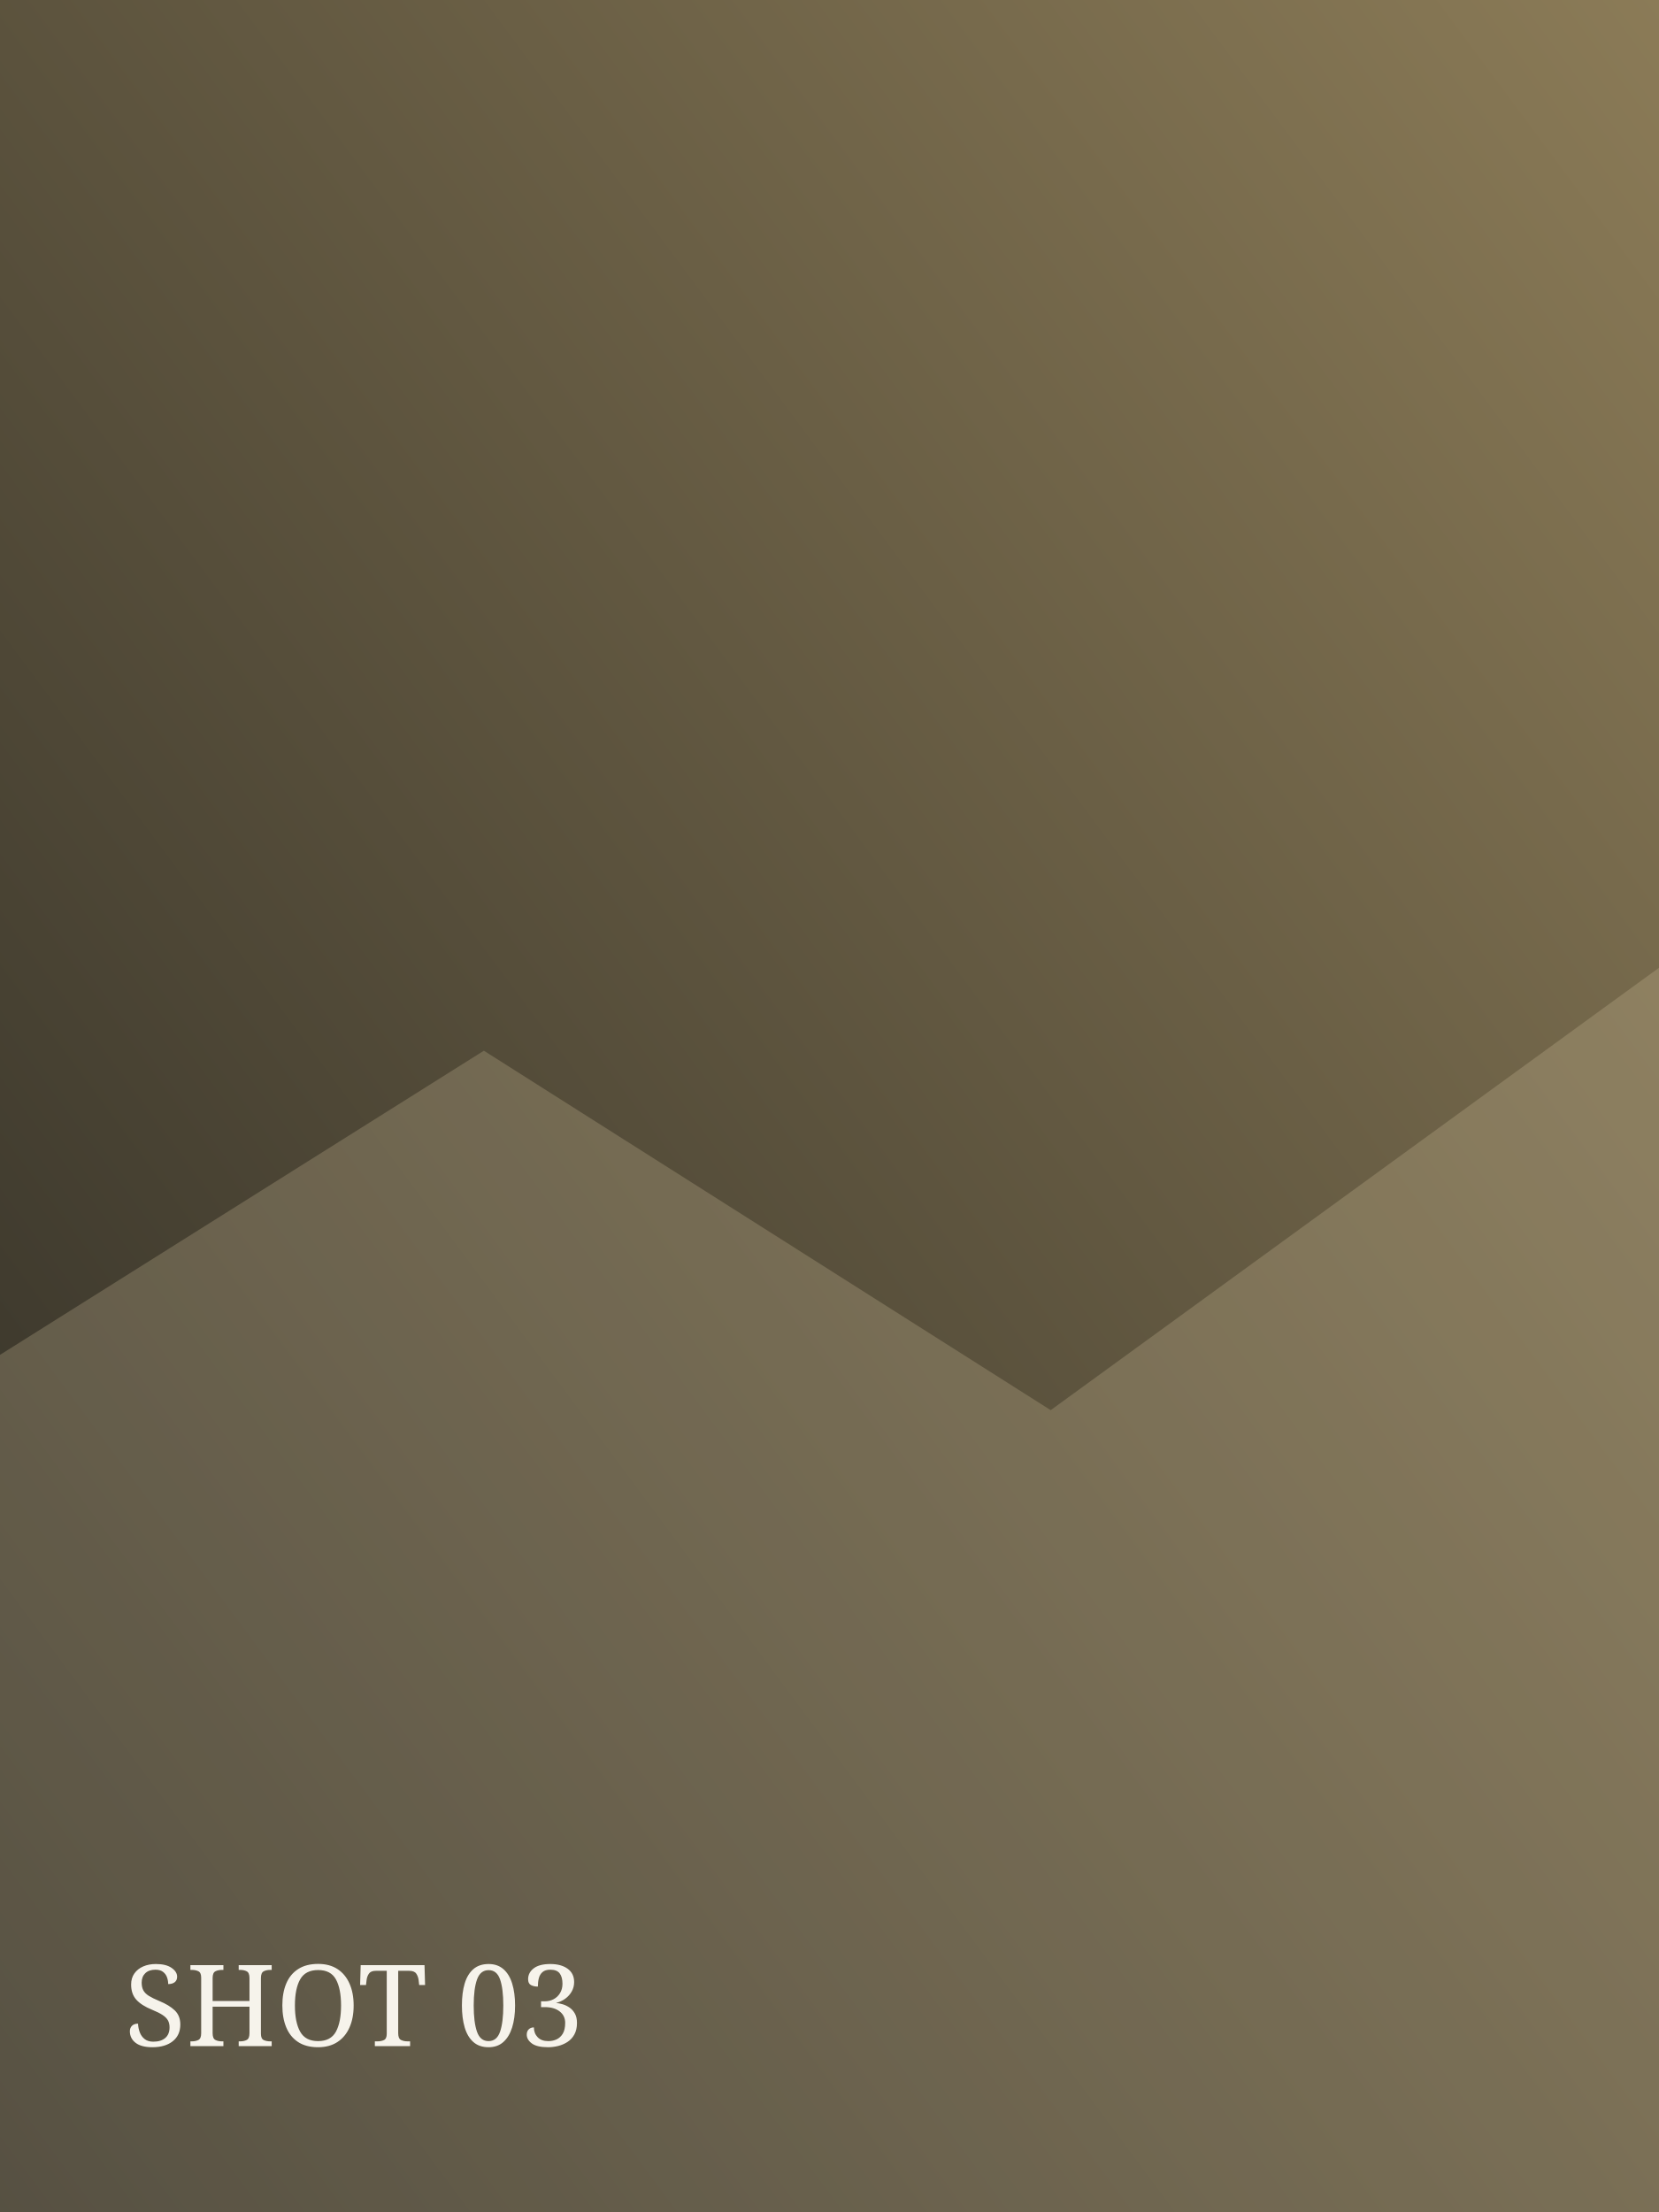
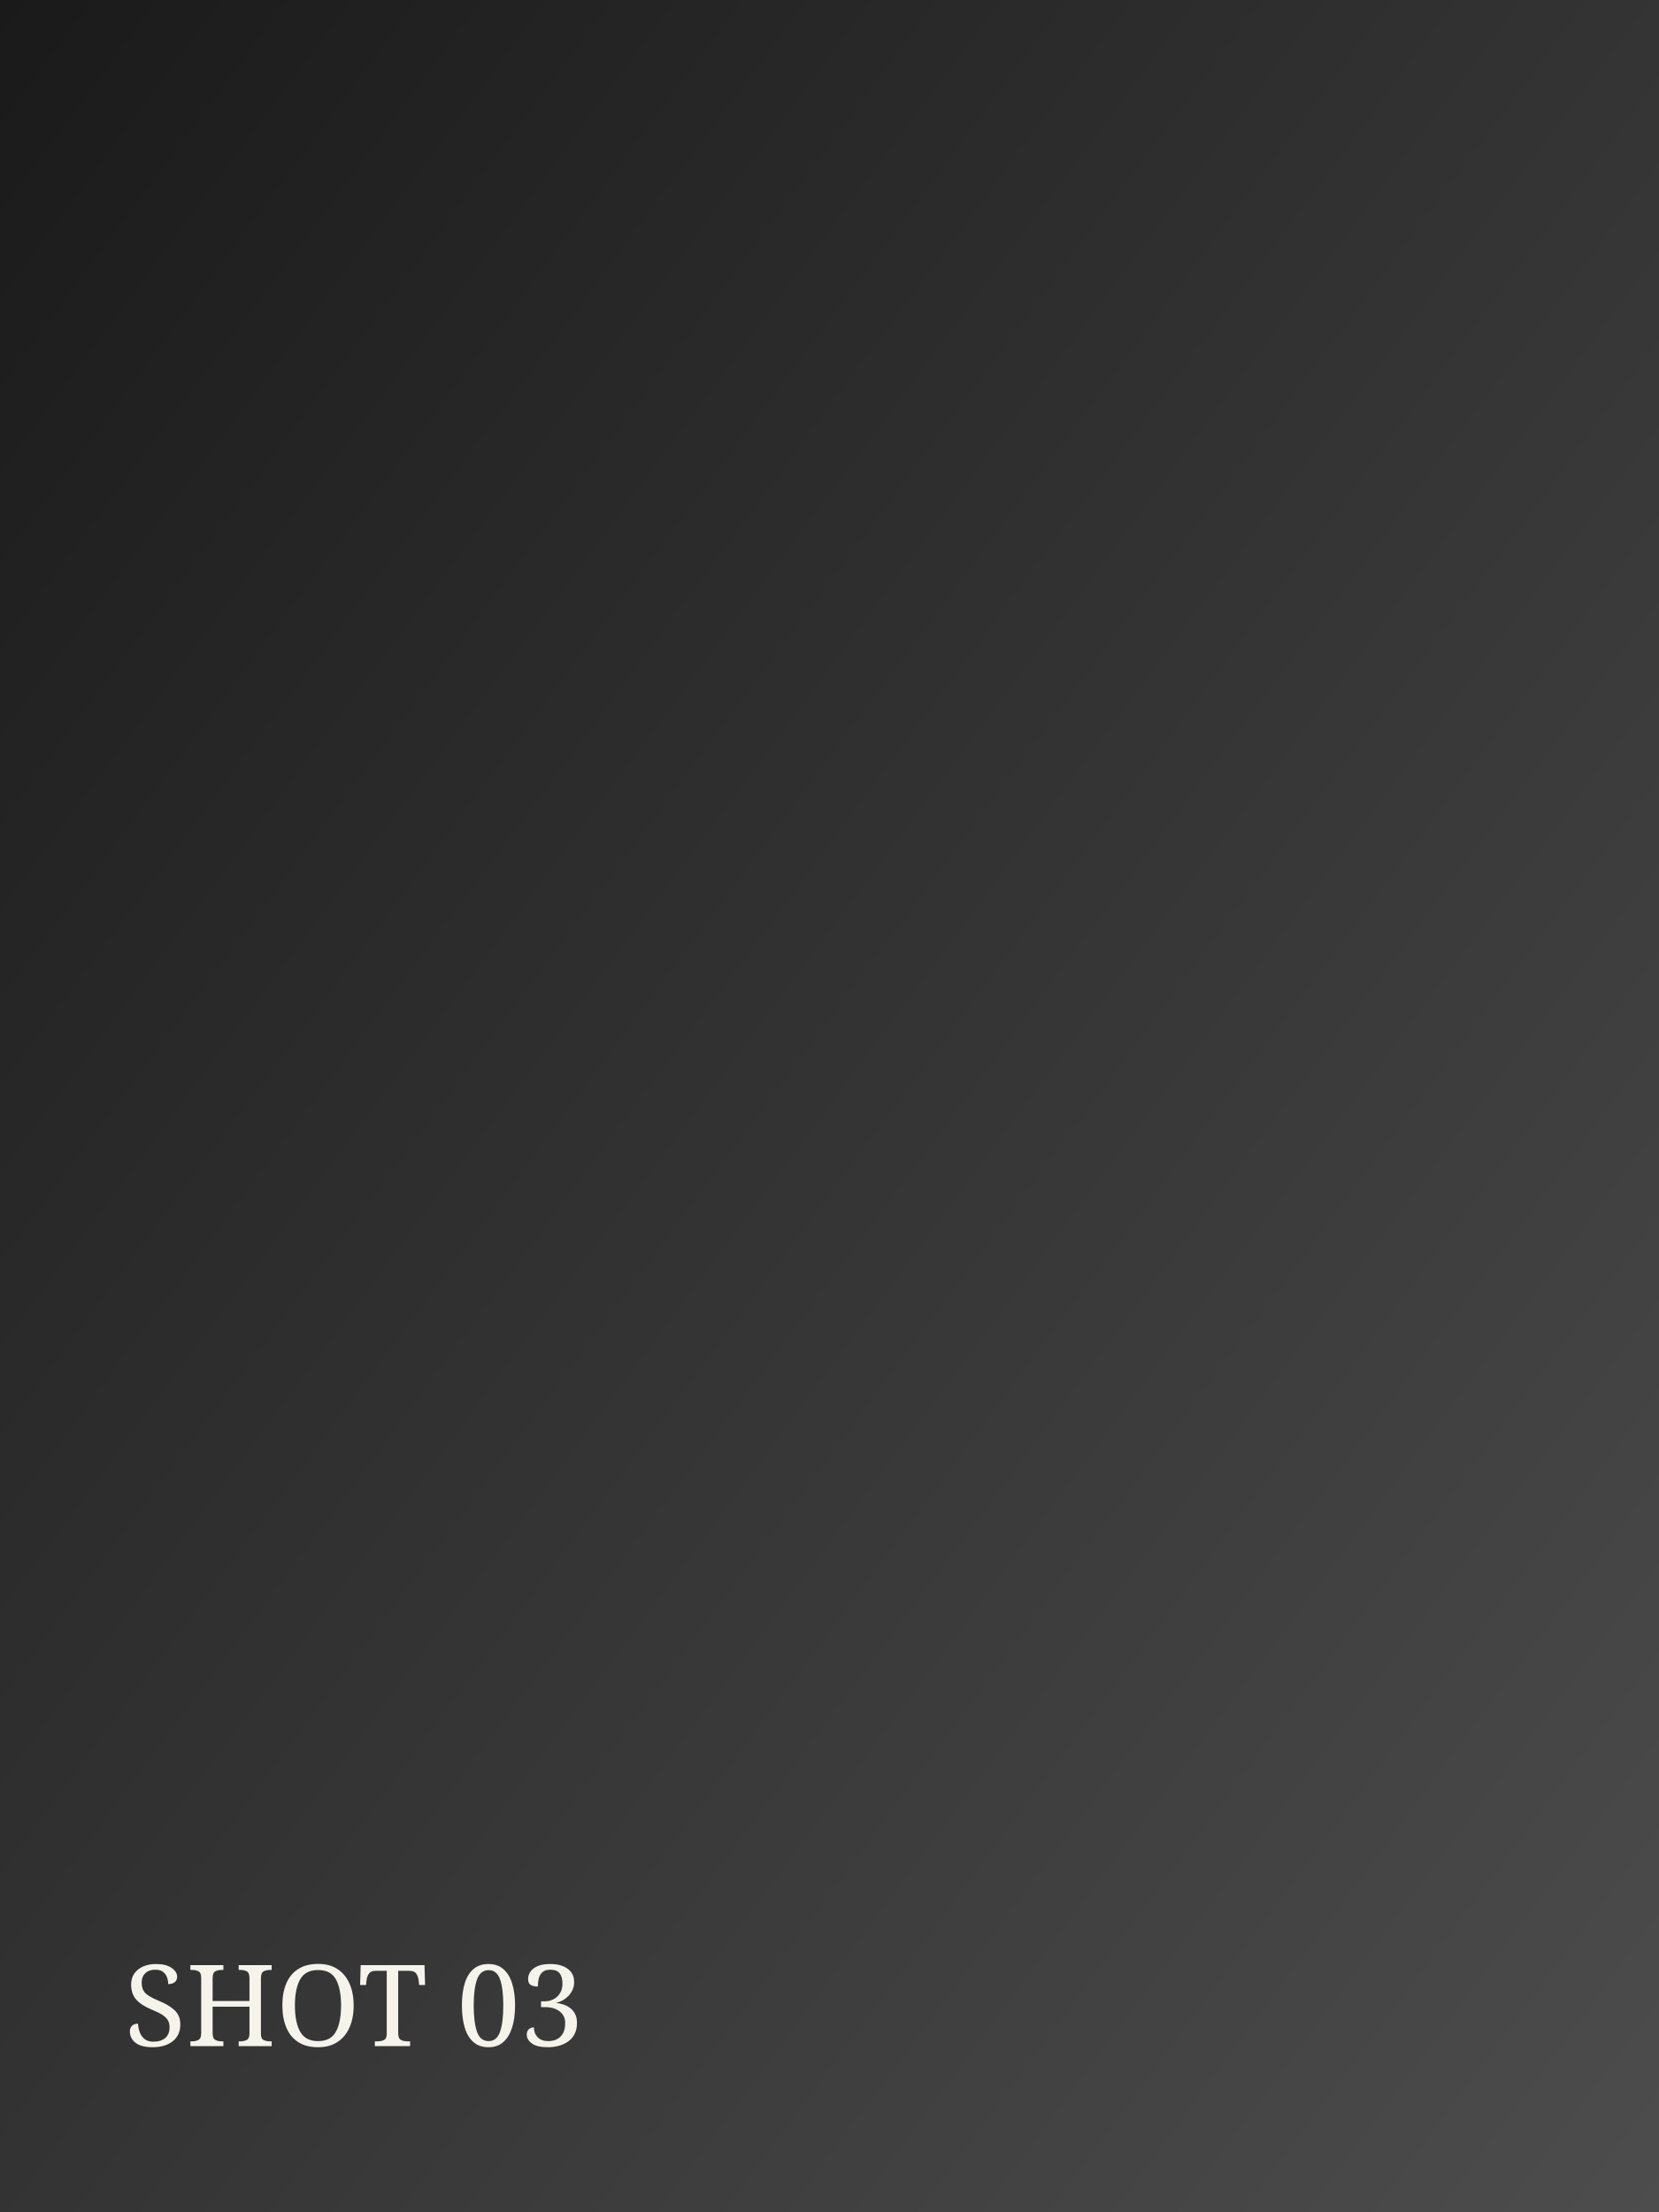
<svg xmlns="http://www.w3.org/2000/svg" viewBox="0 0 1200 1600">
  <defs>
-     <linearGradient id="g3" x1="0" y1="1" x2="1" y2="0">
-       <stop offset="0%" stop-color="#2d2b24" />
-       <stop offset="100%" stop-color="#8b7b57" />
+     <linearGradient id="g3" x1="0" y1="0" x2="1" y2="1">
+       <stop offset="0%" stop-color="#1a1a1a" />
+       <stop offset="100%" stop-color="#4d4d4d" />
    </linearGradient>
  </defs>
  <rect width="1200" height="1600" fill="url(#g3)" />
-   <path d="M0 980L350 760L760 1020L1200 700V1600H0Z" fill="#d8c8a3" opacity="0.24" />
  <text x="90" y="1480" fill="#f6f3eb" font-size="82" font-family="serif">SHOT 03</text>
</svg>
